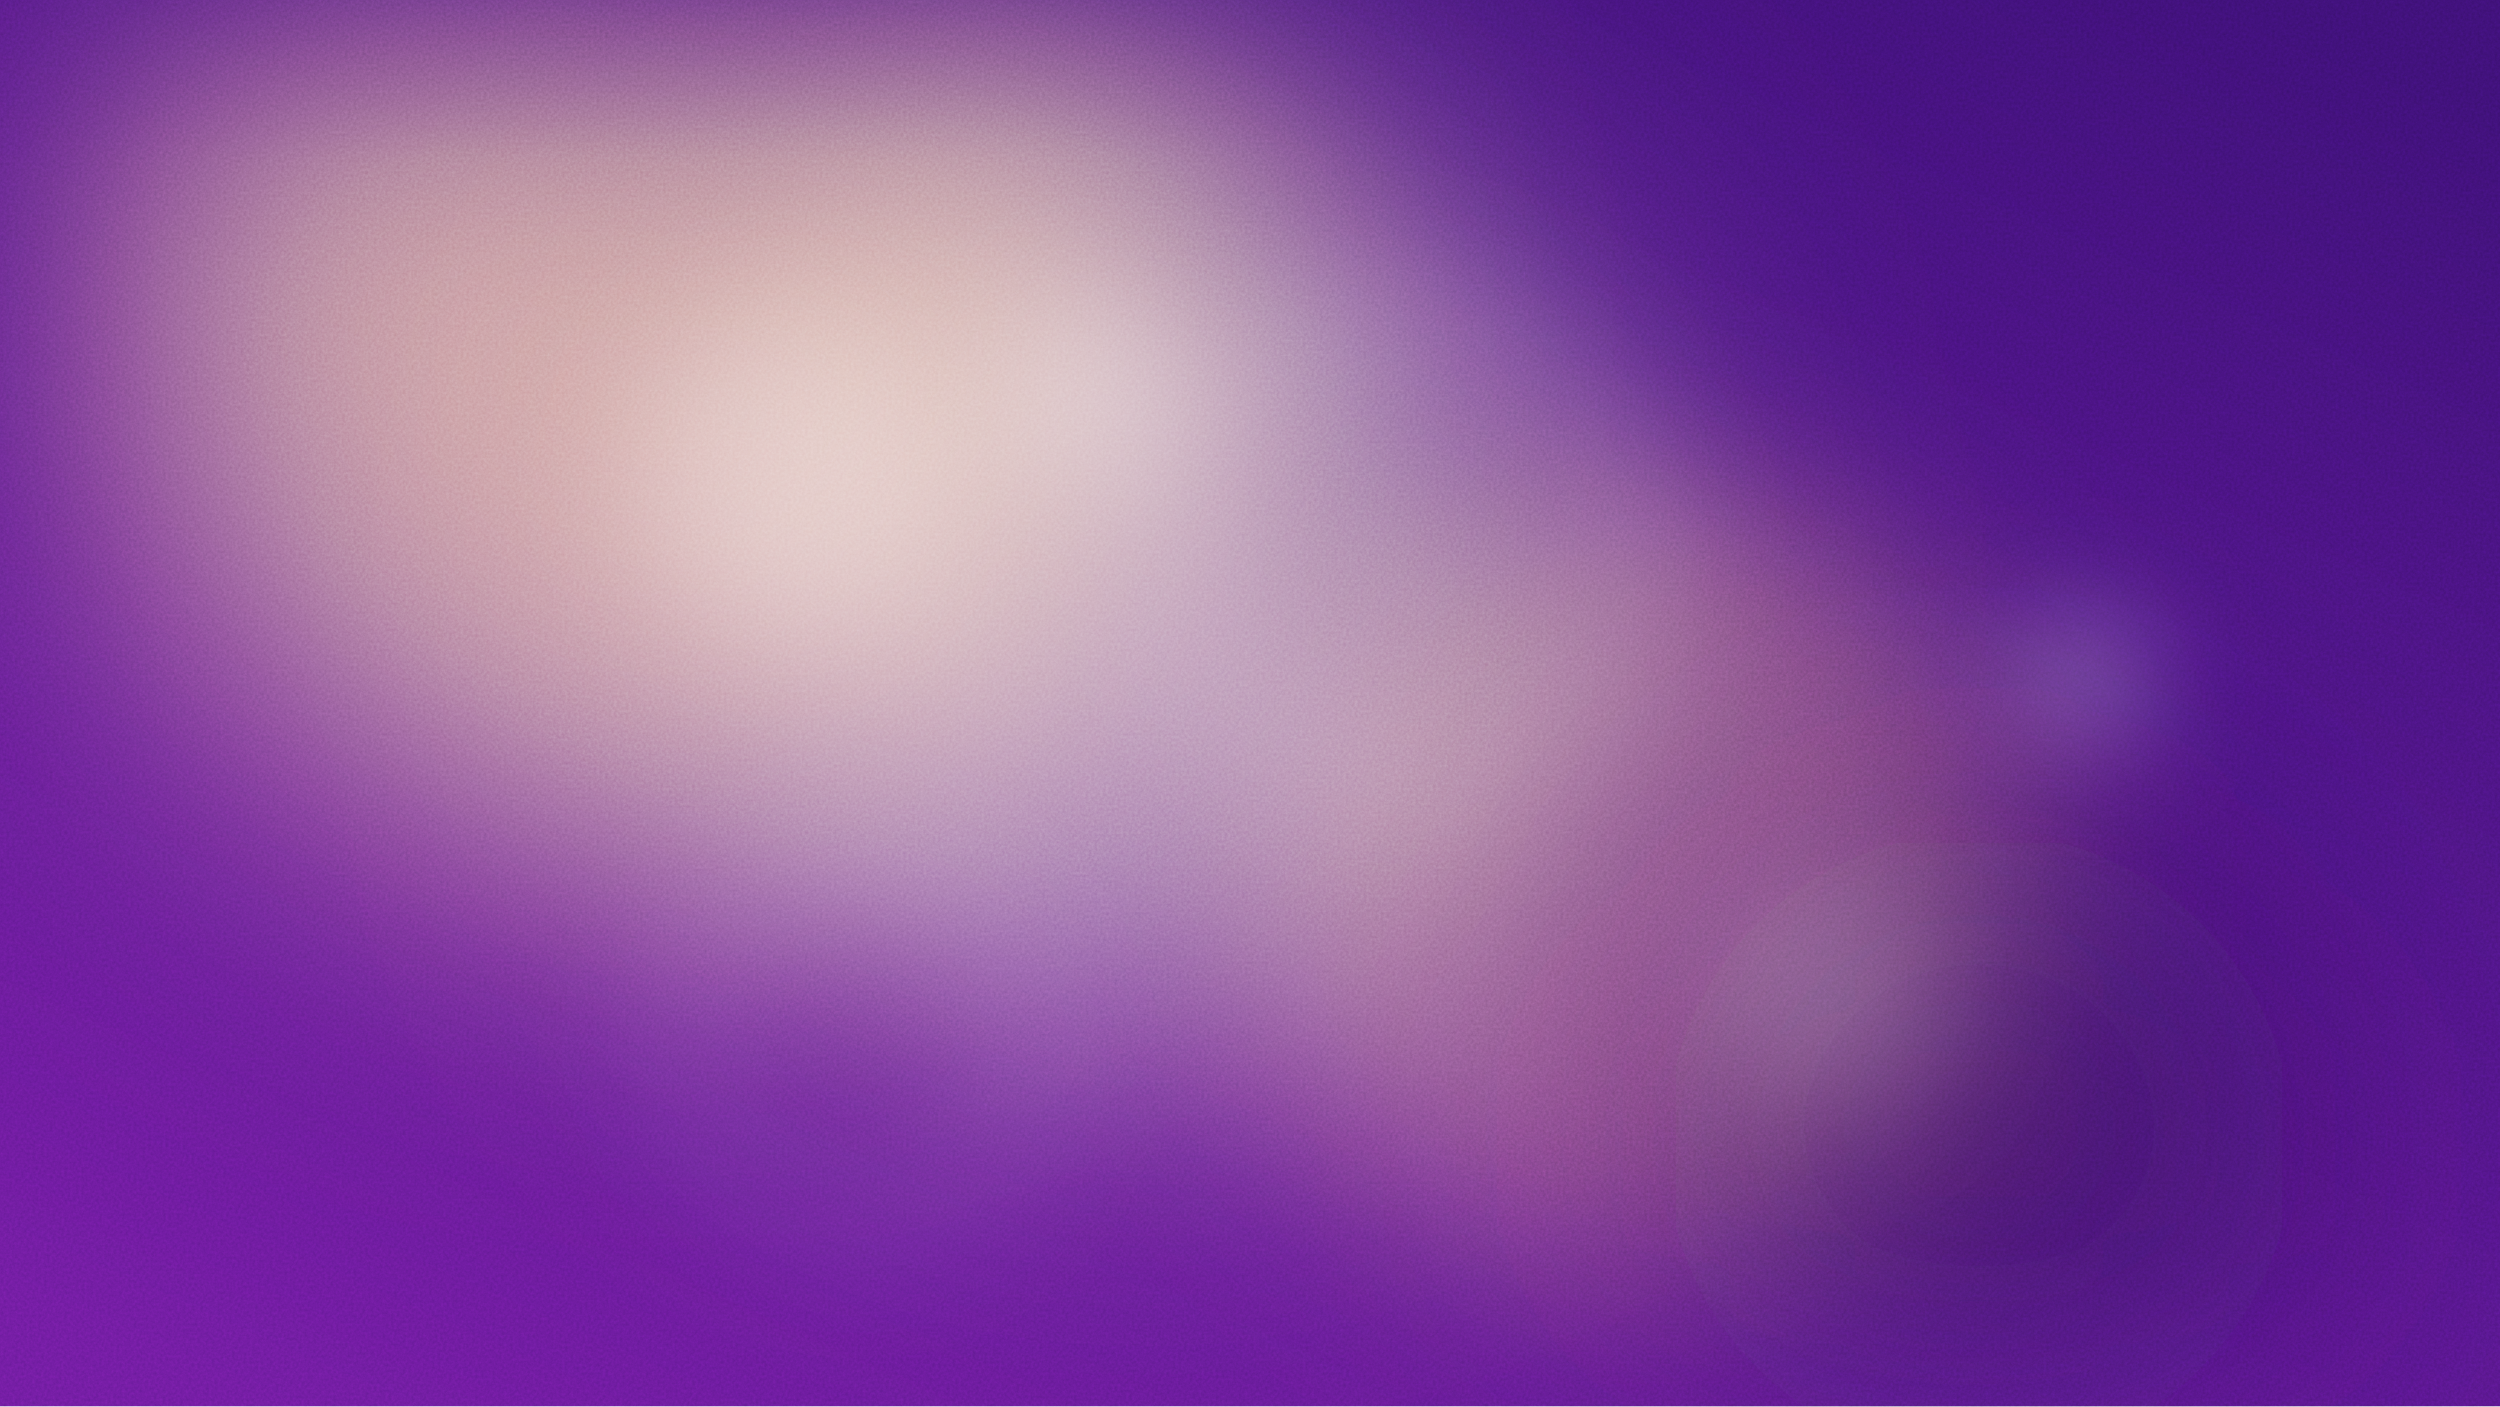
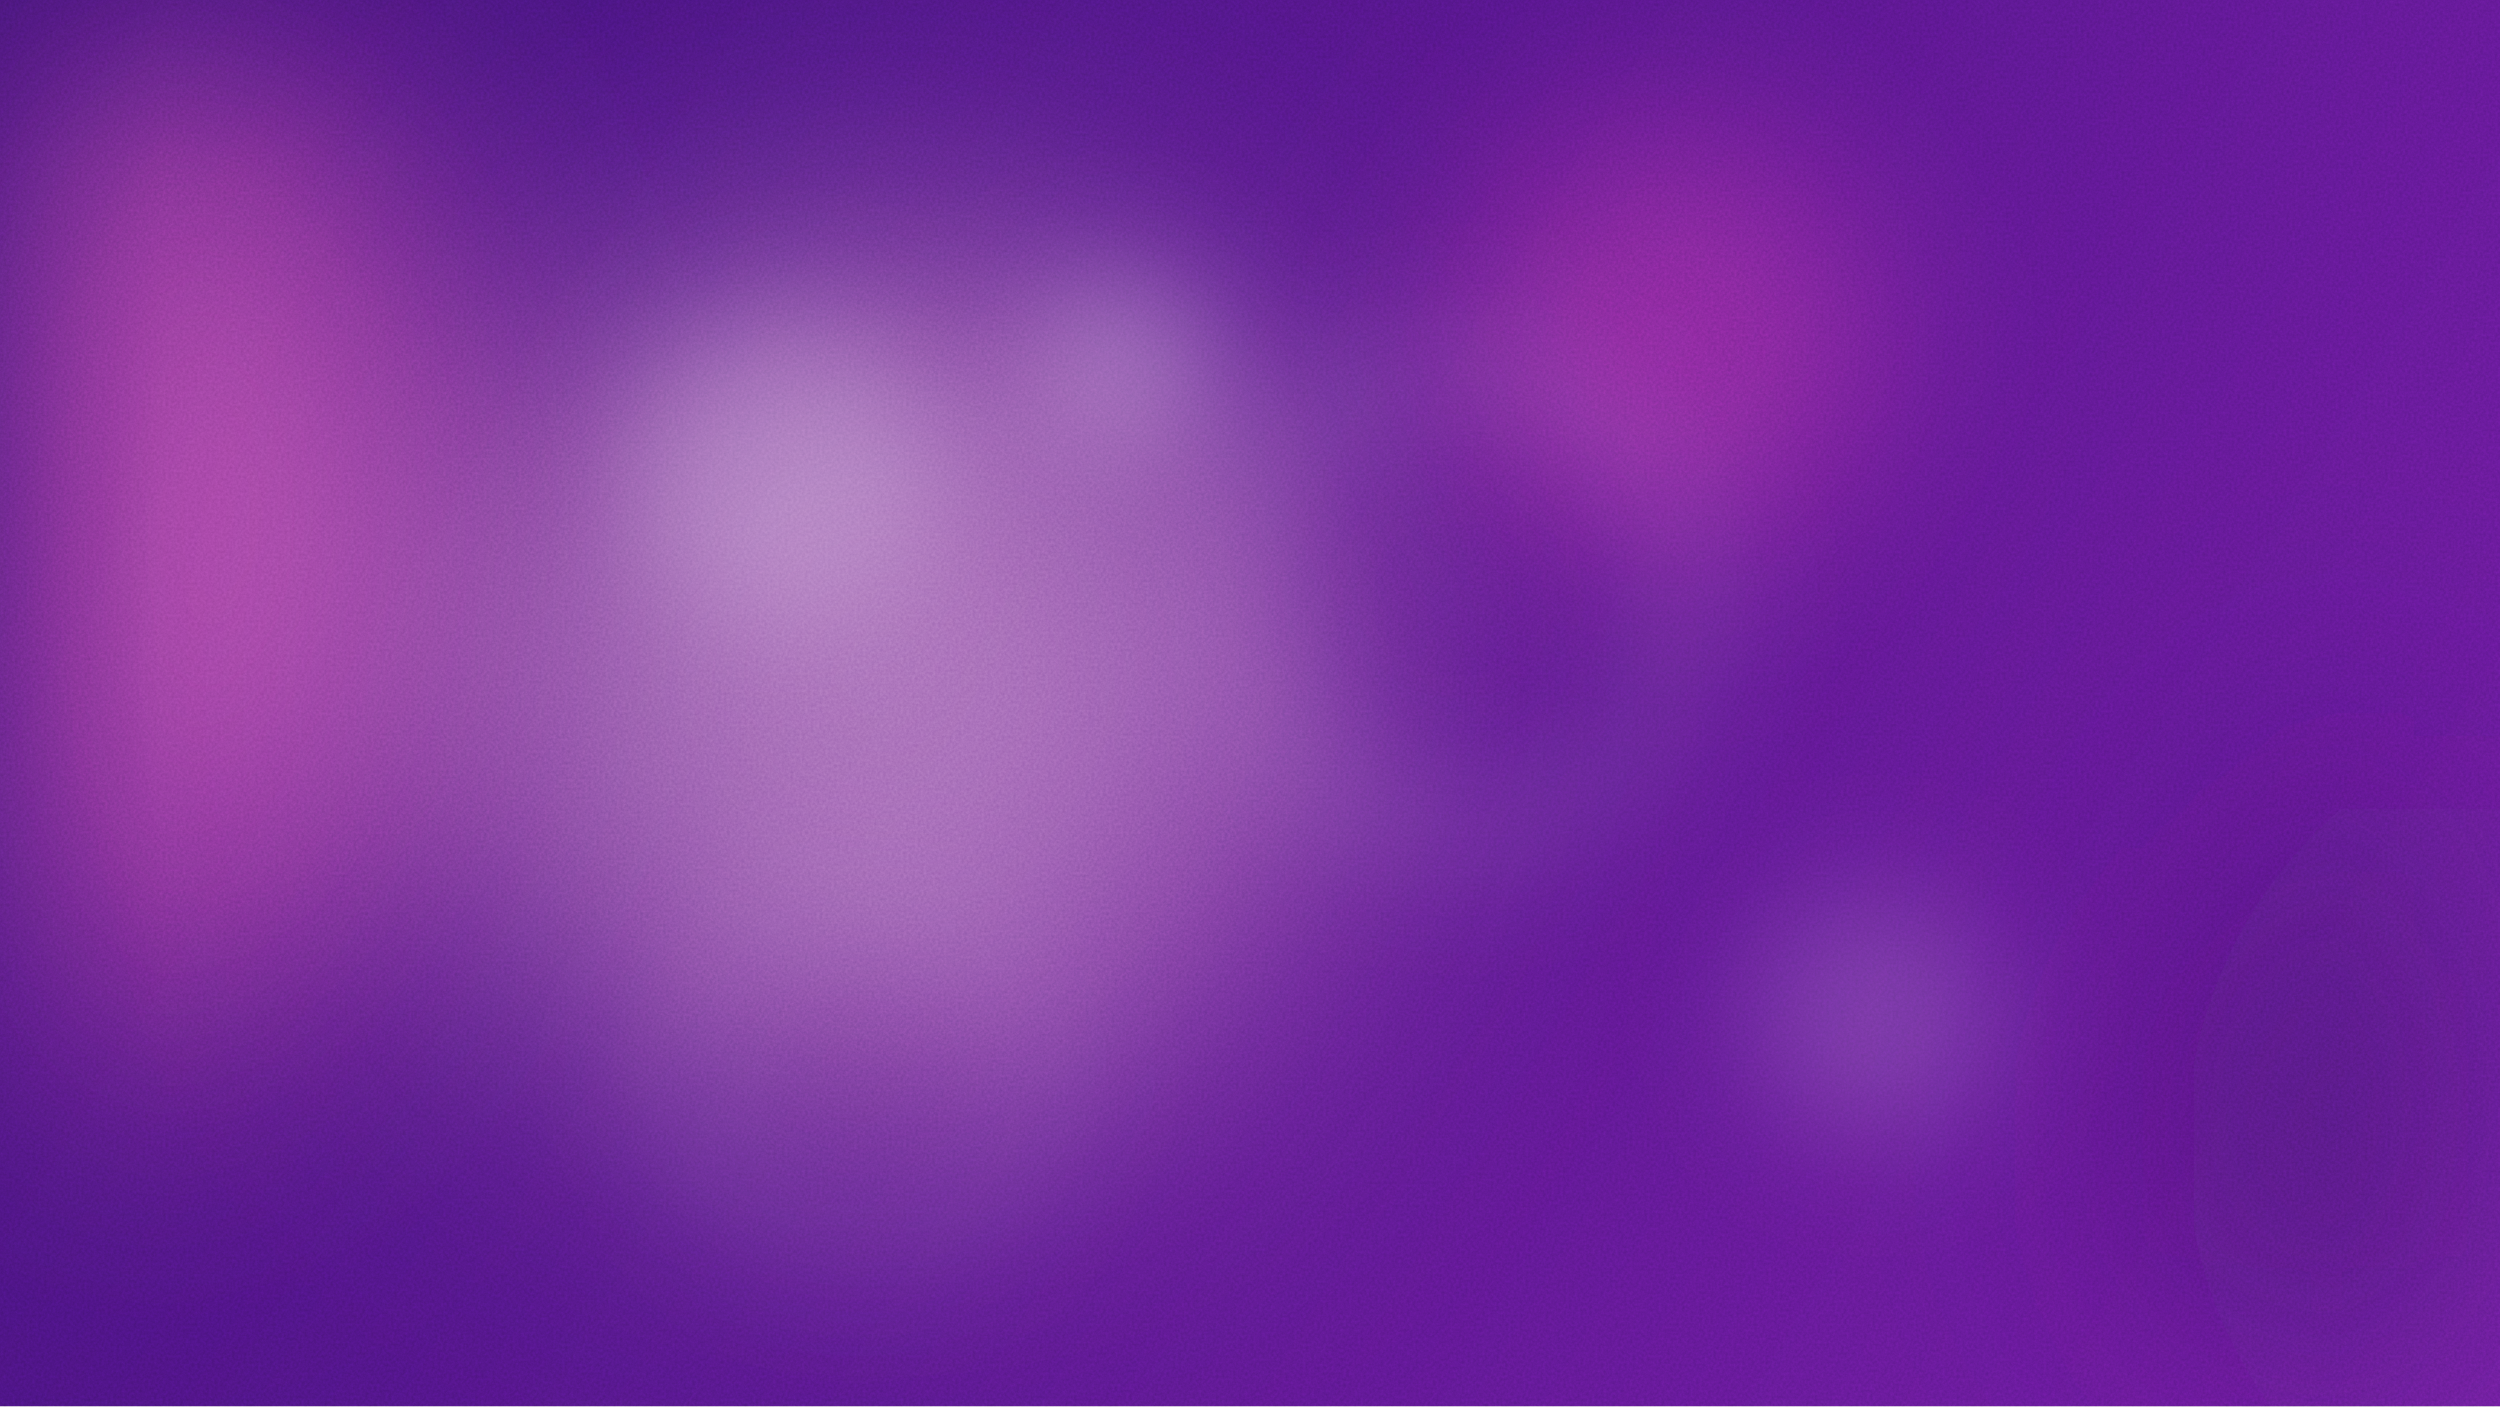
<svg xmlns="http://www.w3.org/2000/svg" width="960" height="540" viewBox="0 0 960 540">
  <defs>
-     <linearGradient id="bg" x1="90%" y1="0%" x2="10%" y2="100%">
+     <linearGradient id="bg" x1="-10%" y1="30%" x2="110%" y2="70%">
      <stop offset="0%" stop-color="#3B1070" />
      <stop offset="100%" stop-color="#6A1B9A" />
    </linearGradient>
-     <filter id="blurXL" x="-60%" y="-60%" width="220%" height="220%">
+     <filter id="blurXL" x="-100%" y="-100%" width="300%" height="300%">
      <feGaussianBlur stdDeviation="65" />
    </filter>
-     <filter id="blurL" x="-60%" y="-60%" width="220%" height="220%">
+     <filter id="blurL" x="-100%" y="-100%" width="300%" height="300%">
      <feGaussianBlur stdDeviation="38" />
    </filter>
-     <filter id="blurM" x="-80%" y="-80%" width="260%" height="260%">
+     <filter id="blurM" x="-100%" y="-100%" width="300%" height="300%">
      <feGaussianBlur stdDeviation="24" />
    </filter>
    <filter id="grain">
      <feTurbulence type="fractalNoise" baseFrequency="0.9" numOctaves="4" stitchTiles="stitch" result="noise" />
      <feColorMatrix in="noise" type="matrix" values="0 0 0 0 1  0 0 0 0 1  0 0 0 0 1  0 0 0 0.6 0" />
    </filter>
  </defs>
  <rect width="960" height="540" fill="url(#bg)" />
-   <circle cx="260" cy="120" r="210" fill="#FFD54F" opacity="0.7" filter="url(#blurXL)" style="mix-blend-mode:screen" />
-   <circle cx="440" cy="230" r="170" fill="#FFECB3" opacity="0.5" filter="url(#blurXL)" style="mix-blend-mode:screen" />
-   <circle cx="630" cy="340" r="150" fill="#FFC107" opacity="0.32" filter="url(#blurL)" style="mix-blend-mode:screen" />
-   <circle cx="760" cy="440" r="120" fill="#22073F" opacity="0.45" filter="url(#blurXL)" />
+   <circle cx="-60" cy="200" r="220" fill="#F06292" opacity="0.7" filter="url(#blurXL)" style="mix-blend-mode:screen" />
+   <circle cx="340" cy="260" r="160" fill="#F8BBD0" opacity="0.5" filter="url(#blurXL)" style="mix-blend-mode:screen" />
+   <circle cx="640" cy="130" r="80" fill="#EC407A" opacity="0.32" filter="url(#blurL)" style="mix-blend-mode:screen" />
+   <circle cx="1010" cy="440" r="170" fill="#22073F" opacity="0.45" filter="url(#blurXL)" />
  <rect width="960" height="540" filter="url(#grain)" style="mix-blend-mode:overlay" opacity="0.4" />
  <g filter="url(#blurM)">
    <circle cx="300" cy="180" r="60" fill="#FFFFFF" opacity="0.22" />
-     <circle cx="420" cy="150" r="34" fill="#FFFFFF" opacity="0.29" />
-     <circle cx="540" cy="210" r="90" fill="none" stroke="#FFFFFF" stroke-width="6" opacity="0.48" />
-     <circle cx="700" cy="380" r="48" fill="#FFFFFF" opacity="0.16" />
-     <circle cx="330" cy="400" r="70" fill="none" stroke="#FFFFFF" stroke-width="6" opacity="0.35" />
-     <circle cx="800" cy="260" r="20" fill="#FFFFFF" opacity="0.48" />
+     <circle cx="430" cy="140" r="34" fill="#FFFFFF" opacity="0.28" />
+     <circle cx="560" cy="230" r="90" fill="none" stroke="#FFFFFF" stroke-width="7" opacity="0.42" />
+     <circle cx="720" cy="390" r="48" fill="#FFFFFF" opacity="0.16" />
+     <circle cx="330" cy="410" r="70" fill="none" stroke="#FFFFFF" stroke-width="6" opacity="0.32" />
  </g>
</svg>
